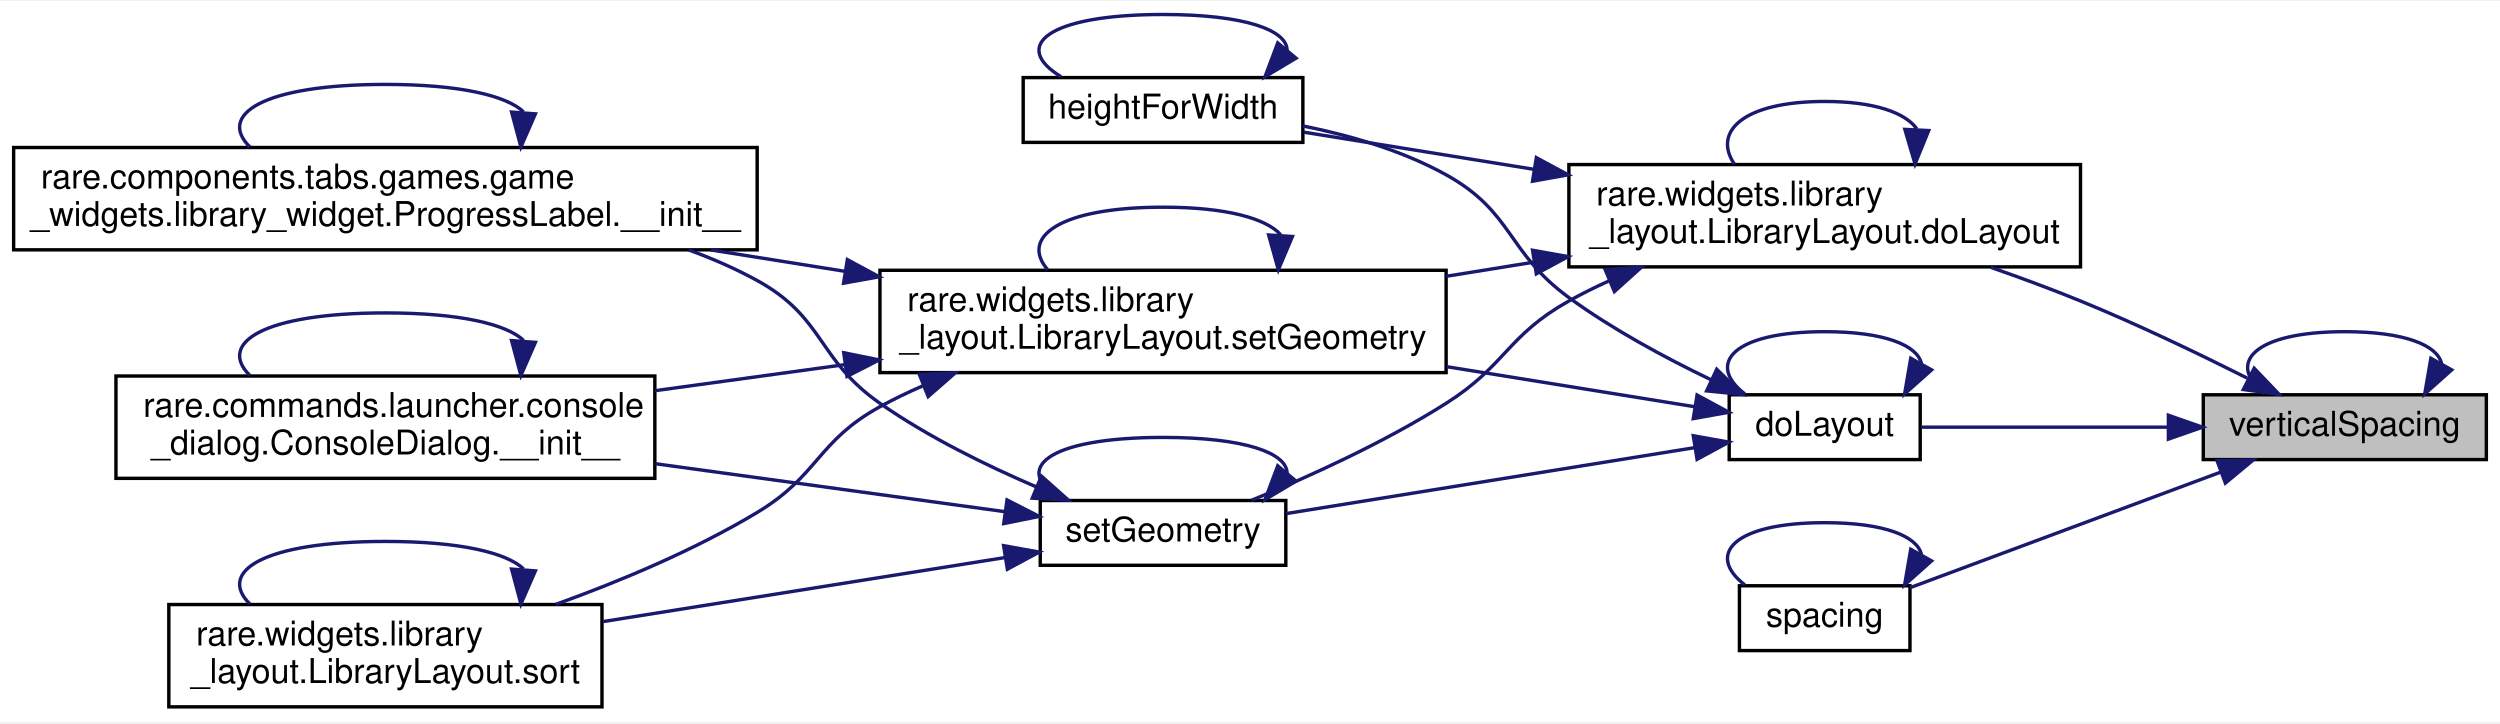
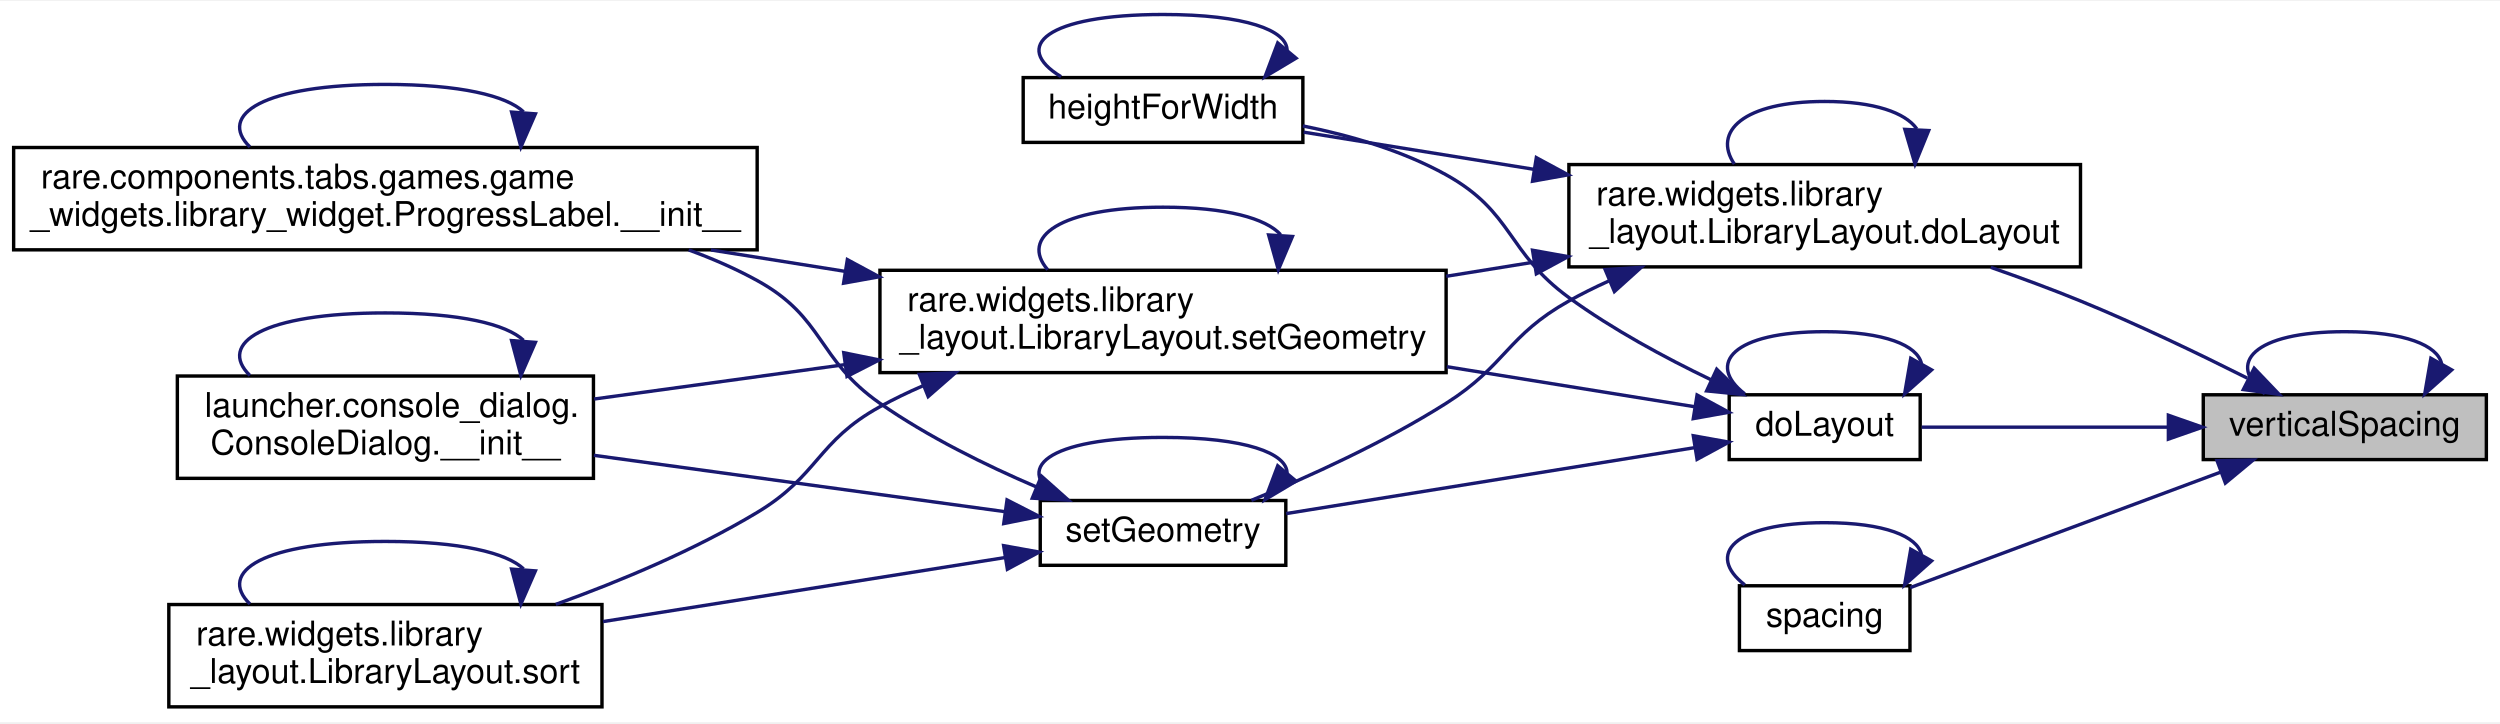
<svg xmlns="http://www.w3.org/2000/svg" xmlns:xlink="http://www.w3.org/1999/xlink" width="733pt" height="212pt" viewBox="0.00 0.00 733.00 211.50">
  <g id="graph0" class="graph" transform="scale(1 1) rotate(0) translate(4 207.5)">
    <polygon fill="white" stroke="transparent" points="-4,4 -4,-207.5 729,-207.5 729,4 -4,4" />
    <g id="node1" class="node">
      <g id="a_node1">
        <a xlink:title=" ">
          <polygon fill="#bfbfbf" stroke="black" points="642,-73 642,-92 725,-92 725,-73 642,-73" />
          <text text-anchor="middle" x="683.5" y="-80" font-family="Helvetica,sans-Serif" font-size="10.00">verticalSpacing</text>
        </a>
      </g>
    </g>
    <g id="edge25" class="edge">
      <path fill="none" stroke="midnightblue" d="M711.87,-101.15C710.69,-106.44 701.23,-110.5 683.5,-110.5 656.48,-110.5 648.68,-101.07 660.07,-92.26" />
      <polygon fill="midnightblue" stroke="midnightblue" points="714.84,-99.3 706.93,-92.26 708.73,-102.7 714.84,-99.3" />
    </g>
    <g id="node2" class="node">
      <g id="a_node2">
        <a xlink:href="classrare_1_1widgets_1_1flow__layout_1_1_flow_layout.html#aea5fef774da86c1a120b393f7d8cdd6a" target="_top" xlink:title=" ">
          <polygon fill="white" stroke="black" points="503,-73 503,-92 559,-92 559,-73 503,-73" />
          <text text-anchor="middle" x="531" y="-80" font-family="Helvetica,sans-Serif" font-size="10.00">doLayout</text>
        </a>
      </g>
    </g>
    <g id="edge1" class="edge">
      <path fill="none" stroke="midnightblue" d="M631.68,-82.5C607.52,-82.5 579.58,-82.5 559.44,-82.5" />
      <polygon fill="midnightblue" stroke="midnightblue" points="631.77,-86 641.77,-82.5 631.77,-79 631.77,-86" />
    </g>
    <g id="node9" class="node">
      <g id="a_node9">
        <a xlink:href="classrare_1_1widgets_1_1library__layout_1_1_library_layout.html#aea5fef774da86c1a120b393f7d8cdd6a" target="_top" xlink:title="Arranges the widgets for this layout.">
          <polygon fill="white" stroke="black" points="456,-129.5 456,-159.5 606,-159.5 606,-129.5 456,-129.5" />
          <text text-anchor="start" x="464" y="-147.5" font-family="Helvetica,sans-Serif" font-size="10.00">rare.widgets.library</text>
          <text text-anchor="middle" x="531" y="-136.5" font-family="Helvetica,sans-Serif" font-size="10.00">_layout.LibraryLayout.doLayout</text>
        </a>
      </g>
    </g>
    <g id="edge18" class="edge">
      <path fill="none" stroke="midnightblue" d="M654.92,-96.87C640.54,-104.1 622.53,-112.74 606,-119.5 597.59,-122.94 588.51,-126.29 579.7,-129.36" />
      <polygon fill="midnightblue" stroke="midnightblue" points="656.92,-99.78 664.24,-92.13 653.74,-93.54 656.92,-99.78" />
    </g>
    <g id="node10" class="node">
      <g id="a_node10">
        <a xlink:href="classrare_1_1widgets_1_1flow__layout_1_1_flow_layout.html#a31c485a3f120449c066b32f58cef2879" target="_top" xlink:title=" ">
          <polygon fill="white" stroke="black" points="506,-17 506,-36 556,-36 556,-17 506,-17" />
          <text text-anchor="middle" x="531" y="-24" font-family="Helvetica,sans-Serif" font-size="10.00">spacing</text>
        </a>
      </g>
    </g>
    <g id="edge23" class="edge">
      <path fill="none" stroke="midnightblue" d="M647.18,-69.36C619.12,-58.92 580.64,-44.6 556.04,-35.45" />
      <polygon fill="midnightblue" stroke="midnightblue" points="646.04,-72.67 656.63,-72.87 648.48,-66.11 646.04,-72.67" />
    </g>
    <g id="edge2" class="edge">
      <path fill="none" stroke="midnightblue" d="M559.37,-101.15C558.19,-106.44 548.73,-110.5 531,-110.5 503.98,-110.5 496.18,-101.07 507.57,-92.26" />
      <polygon fill="midnightblue" stroke="midnightblue" points="562.34,-99.3 554.43,-92.26 556.23,-102.7 562.34,-99.3" />
    </g>
    <g id="node3" class="node">
      <g id="a_node3">
        <a xlink:href="classrare_1_1widgets_1_1flow__layout_1_1_flow_layout.html#a2dc56ed9b2e524cfc31b3ca5abd00b56" target="_top" xlink:title=" ">
          <polygon fill="white" stroke="black" points="296,-166 296,-185 378,-185 378,-166 296,-166" />
          <text text-anchor="middle" x="337" y="-173" font-family="Helvetica,sans-Serif" font-size="10.00">heightForWidth</text>
        </a>
      </g>
    </g>
    <g id="edge3" class="edge">
      <path fill="none" stroke="midnightblue" d="M497.57,-96.45C484.15,-102.9 468.77,-111.19 456,-120.5 437.72,-133.83 439.79,-145.52 420,-156.5 407.22,-163.59 391.91,-168.04 378,-170.83" />
      <polygon fill="midnightblue" stroke="midnightblue" points="499.34,-99.49 506.93,-92.09 496.38,-93.14 499.34,-99.49" />
    </g>
    <g id="node4" class="node">
      <g id="a_node4">
        <a xlink:href="classrare_1_1widgets_1_1flow__layout_1_1_flow_layout.html#afe23566a105be4d4343f0010ab0c0c81" target="_top" xlink:title=" ">
          <polygon fill="white" stroke="black" points="301,-42 301,-61 373,-61 373,-42 301,-42" />
          <text text-anchor="middle" x="337" y="-49" font-family="Helvetica,sans-Serif" font-size="10.00">setGeometry</text>
        </a>
      </g>
    </g>
    <g id="edge5" class="edge">
      <path fill="none" stroke="midnightblue" d="M492.73,-76.48C458.13,-70.9 406.99,-62.64 373.1,-57.17" />
      <polygon fill="midnightblue" stroke="midnightblue" points="492.47,-79.99 502.9,-78.12 493.58,-73.07 492.47,-79.99" />
    </g>
    <g id="node8" class="node">
      <g id="a_node8">
        <a xlink:href="classrare_1_1widgets_1_1library__layout_1_1_library_layout.html#afe23566a105be4d4343f0010ab0c0c81" target="_top" xlink:title=" ">
          <polygon fill="white" stroke="black" points="254,-98.5 254,-128.5 420,-128.5 420,-98.5 254,-98.5" />
          <text text-anchor="start" x="262" y="-116.5" font-family="Helvetica,sans-Serif" font-size="10.00">rare.widgets.library</text>
          <text text-anchor="middle" x="337" y="-105.5" font-family="Helvetica,sans-Serif" font-size="10.00">_layout.LibraryLayout.setGeometry</text>
        </a>
      </g>
    </g>
    <g id="edge13" class="edge">
      <path fill="none" stroke="midnightblue" d="M492.95,-88.48C472.24,-91.83 445.57,-96.13 420.2,-100.23" />
      <polygon fill="midnightblue" stroke="midnightblue" points="493.58,-91.93 502.9,-86.88 492.47,-85.01 493.58,-91.93" />
    </g>
    <g id="edge4" class="edge">
      <path fill="none" stroke="midnightblue" d="M373.37,-193C373.37,-198.84 361.24,-203.5 337,-203.5 302.52,-203.5 292.55,-194.07 307.1,-185.26" />
      <polygon fill="midnightblue" stroke="midnightblue" points="376,-190.69 366.9,-185.26 370.63,-195.17 376,-190.69" />
    </g>
    <g id="edge10" class="edge">
      <path fill="none" stroke="midnightblue" d="M373.37,-69C373.37,-74.84 361.24,-79.5 337,-79.5 302.52,-79.5 292.55,-70.07 307.1,-61.26" />
      <polygon fill="midnightblue" stroke="midnightblue" points="376,-66.69 366.9,-61.26 370.63,-71.17 376,-66.69" />
    </g>
    <g id="node5" class="node">
      <g id="a_node5">
        <a xlink:href="classrare_1_1components_1_1tabs_1_1games_1_1game__widgets_1_1library__widget_1_1_progress_label.html#a39d165427992dd2720f91929a88cde17" target="_top" xlink:title=" ">
          <polygon fill="white" stroke="black" points="0,-134.5 0,-164.5 218,-164.5 218,-134.5 0,-134.5" />
          <text text-anchor="start" x="8" y="-152.5" font-family="Helvetica,sans-Serif" font-size="10.00">rare.components.tabs.games.game</text>
          <text text-anchor="middle" x="109" y="-141.5" font-family="Helvetica,sans-Serif" font-size="10.00">_widgets.library_widget.ProgressLabel.__init__</text>
        </a>
      </g>
    </g>
    <g id="edge6" class="edge">
      <path fill="none" stroke="midnightblue" d="M299.85,-64.99C285,-71.35 268.03,-79.7 254,-89.5 235.45,-102.46 237.84,-114.61 218,-125.5 211.69,-128.97 204.9,-131.93 197.93,-134.47" />
      <polygon fill="midnightblue" stroke="midnightblue" points="301.34,-68.16 309.25,-61.11 298.67,-61.69 301.34,-68.16" />
    </g>
    <g id="node6" class="node">
      <g id="a_node6">
-         <a xlink:href="classrare_1_1commands_1_1launcher_1_1console__dialog_1_1_console_dialog.html#ab19adb77edae4558febb0fa87a973c0e" target="_top" xlink:title=" ">
-           <polygon fill="white" stroke="black" points="30,-67.5 30,-97.5 188,-97.5 188,-67.5 30,-67.5" />
-           <text text-anchor="start" x="38" y="-85.5" font-family="Helvetica,sans-Serif" font-size="10.00">rare.commands.launcher.console</text>
-           <text text-anchor="middle" x="109" y="-74.5" font-family="Helvetica,sans-Serif" font-size="10.00">_dialog.ConsoleDialog.__init__</text>
+         <a xlink:href="classlauncher_1_1console__dialog_1_1_console_dialog.html#ab19adb77edae4558febb0fa87a973c0e" target="_top" xlink:title=" ">
+           <polygon fill="white" stroke="black" points="48,-67.5 48,-97.5 170,-97.5 170,-67.5 48,-67.5" />
+           <text text-anchor="start" x="56" y="-85.5" font-family="Helvetica,sans-Serif" font-size="10.00">launcher.console_dialog.</text>
+           <text text-anchor="middle" x="109" y="-74.5" font-family="Helvetica,sans-Serif" font-size="10.00">ConsoleDialog.__init__</text>
        </a>
      </g>
    </g>
    <g id="edge8" class="edge">
-       <path fill="none" stroke="midnightblue" d="M290.73,-57.71C261.38,-61.74 222.36,-67.09 188.09,-71.79" />
+       <path fill="none" stroke="midnightblue" d="M290.4,-57.76C255.78,-62.5 207.87,-69.08 170.12,-74.25" />
      <polygon fill="midnightblue" stroke="midnightblue" points="291.26,-61.17 300.69,-56.34 290.3,-54.24 291.26,-61.17" />
    </g>
    <g id="node7" class="node">
      <g id="a_node7">
        <a xlink:href="classrare_1_1widgets_1_1library__layout_1_1_library_layout.html#a4f0c9cee0f8ce4bc7bdb16718a529c56" target="_top" xlink:title=" ">
          <polygon fill="white" stroke="black" points="45.5,-0.5 45.5,-30.5 172.5,-30.5 172.5,-0.5 45.5,-0.5" />
          <text text-anchor="start" x="53.5" y="-18.5" font-family="Helvetica,sans-Serif" font-size="10.00">rare.widgets.library</text>
          <text text-anchor="middle" x="109" y="-7.5" font-family="Helvetica,sans-Serif" font-size="10.00">_layout.LibraryLayout.sort</text>
        </a>
      </g>
    </g>
    <g id="edge11" class="edge">
      <path fill="none" stroke="midnightblue" d="M290.63,-44.27C256.81,-38.89 210.2,-31.46 172.8,-25.5" />
      <polygon fill="midnightblue" stroke="midnightblue" points="290.26,-47.76 300.69,-45.88 291.36,-40.85 290.26,-47.76" />
    </g>
    <g id="edge7" class="edge">
      <path fill="none" stroke="midnightblue" d="M149.51,-174.96C144.48,-179.68 130.98,-183 109,-183 72.93,-183 59.69,-174.06 69.27,-164.66" />
      <polygon fill="midnightblue" stroke="midnightblue" points="152.98,-174.37 148.73,-164.66 146,-174.89 152.98,-174.37" />
    </g>
    <g id="edge9" class="edge">
      <path fill="none" stroke="midnightblue" d="M149.51,-107.96C144.48,-112.68 130.98,-116 109,-116 72.93,-116 59.69,-107.06 69.27,-97.66" />
      <polygon fill="midnightblue" stroke="midnightblue" points="152.98,-107.37 148.73,-97.66 146,-107.89 152.98,-107.37" />
    </g>
    <g id="edge12" class="edge">
      <path fill="none" stroke="midnightblue" d="M149.51,-40.96C144.48,-45.68 130.98,-49 109,-49 72.93,-49 59.69,-40.06 69.27,-30.66" />
      <polygon fill="midnightblue" stroke="midnightblue" points="152.98,-40.37 148.73,-30.66 146,-40.89 152.98,-40.37" />
    </g>
    <g id="edge14" class="edge">
      <path fill="none" stroke="midnightblue" d="M243.52,-128.23C230.63,-130.29 217.36,-132.4 204.43,-134.46" />
      <polygon fill="midnightblue" stroke="midnightblue" points="244.44,-131.63 253.77,-126.6 243.34,-124.72 244.44,-131.63" />
    </g>
    <g id="edge15" class="edge">
-       <path fill="none" stroke="midnightblue" d="M243.61,-100.83C225.15,-98.3 205.94,-95.66 188.03,-93.2" />
+       <path fill="none" stroke="midnightblue" d="M243.62,-100.83C218.86,-97.43 192.73,-93.85 170.21,-90.76" />
      <polygon fill="midnightblue" stroke="midnightblue" points="243.39,-104.33 253.77,-102.22 244.34,-97.39 243.39,-104.33" />
    </g>
    <g id="edge17" class="edge">
      <path fill="none" stroke="midnightblue" d="M266.53,-94.6C262.21,-92.73 257.99,-90.7 254,-88.5 235.5,-78.31 236.1,-68.37 218,-57.5 199.72,-46.52 178.06,-37.43 158.96,-30.55" />
      <polygon fill="midnightblue" stroke="midnightblue" points="265.54,-97.98 276.12,-98.45 268.14,-91.48 265.54,-97.98" />
    </g>
    <g id="edge16" class="edge">
      <path fill="none" stroke="midnightblue" d="M371.47,-138.96C367.19,-143.68 355.7,-147 337,-147 306.31,-147 295.04,-138.06 303.19,-128.66" />
      <polygon fill="midnightblue" stroke="midnightblue" points="374.94,-138.41 370.81,-128.66 367.96,-138.86 374.94,-138.41" />
    </g>
    <g id="edge20" class="edge">
      <path fill="none" stroke="midnightblue" d="M445.78,-158.1C422.31,-161.89 397.88,-165.83 378.23,-169" />
      <polygon fill="midnightblue" stroke="midnightblue" points="446.45,-161.53 455.77,-156.49 445.34,-154.62 446.45,-161.53" />
    </g>
    <g id="edge21" class="edge">
      <path fill="none" stroke="midnightblue" d="M467.69,-125.36C463.66,-123.54 459.73,-121.59 456,-119.5 437.83,-109.33 437.6,-100.64 420,-89.5 401.84,-78 379.63,-67.93 362.91,-61.05" />
      <polygon fill="midnightblue" stroke="midnightblue" points="466.63,-128.71 477.21,-129.36 469.34,-122.26 466.63,-128.71" />
    </g>
    <g id="edge22" class="edge">
      <path fill="none" stroke="midnightblue" d="M445.79,-130.9C437.23,-129.52 428.54,-128.12 420.01,-126.74" />
      <polygon fill="midnightblue" stroke="midnightblue" points="445.34,-134.38 455.77,-132.51 446.45,-127.47 445.34,-134.38" />
    </g>
    <g id="edge19" class="edge">
      <path fill="none" stroke="midnightblue" d="M558.01,-169.96C554.66,-174.68 545.65,-178 531,-178 506.95,-178 498.12,-169.06 504.51,-159.66" />
      <polygon fill="midnightblue" stroke="midnightblue" points="561.49,-169.47 557.49,-159.66 554.5,-169.82 561.49,-169.47" />
    </g>
    <g id="edge24" class="edge">
      <path fill="none" stroke="midnightblue" d="M559.37,-45.15C558.19,-50.44 548.73,-54.5 531,-54.5 503.98,-54.5 496.18,-45.07 507.57,-36.26" />
      <polygon fill="midnightblue" stroke="midnightblue" points="562.34,-43.3 554.43,-36.26 556.23,-46.7 562.34,-43.3" />
    </g>
  </g>
</svg>
